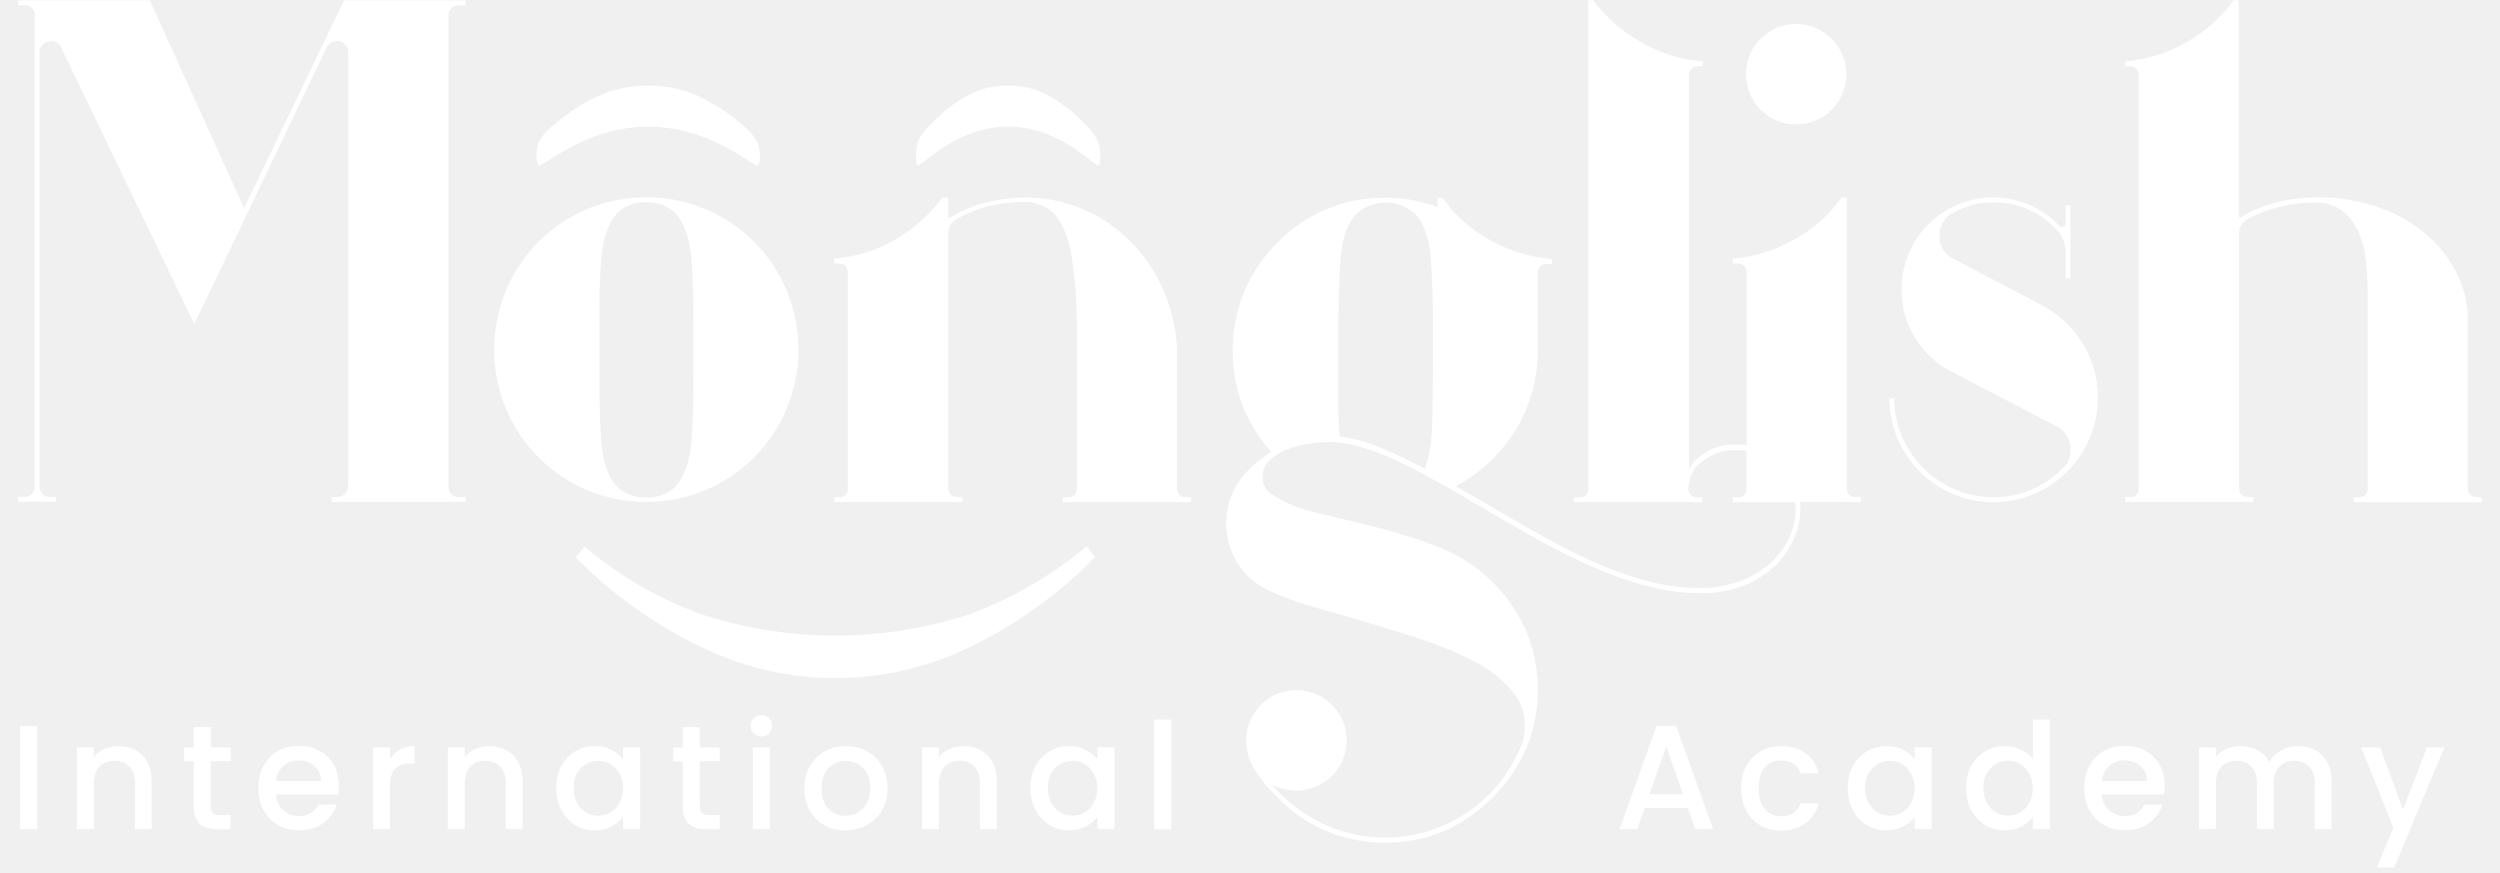
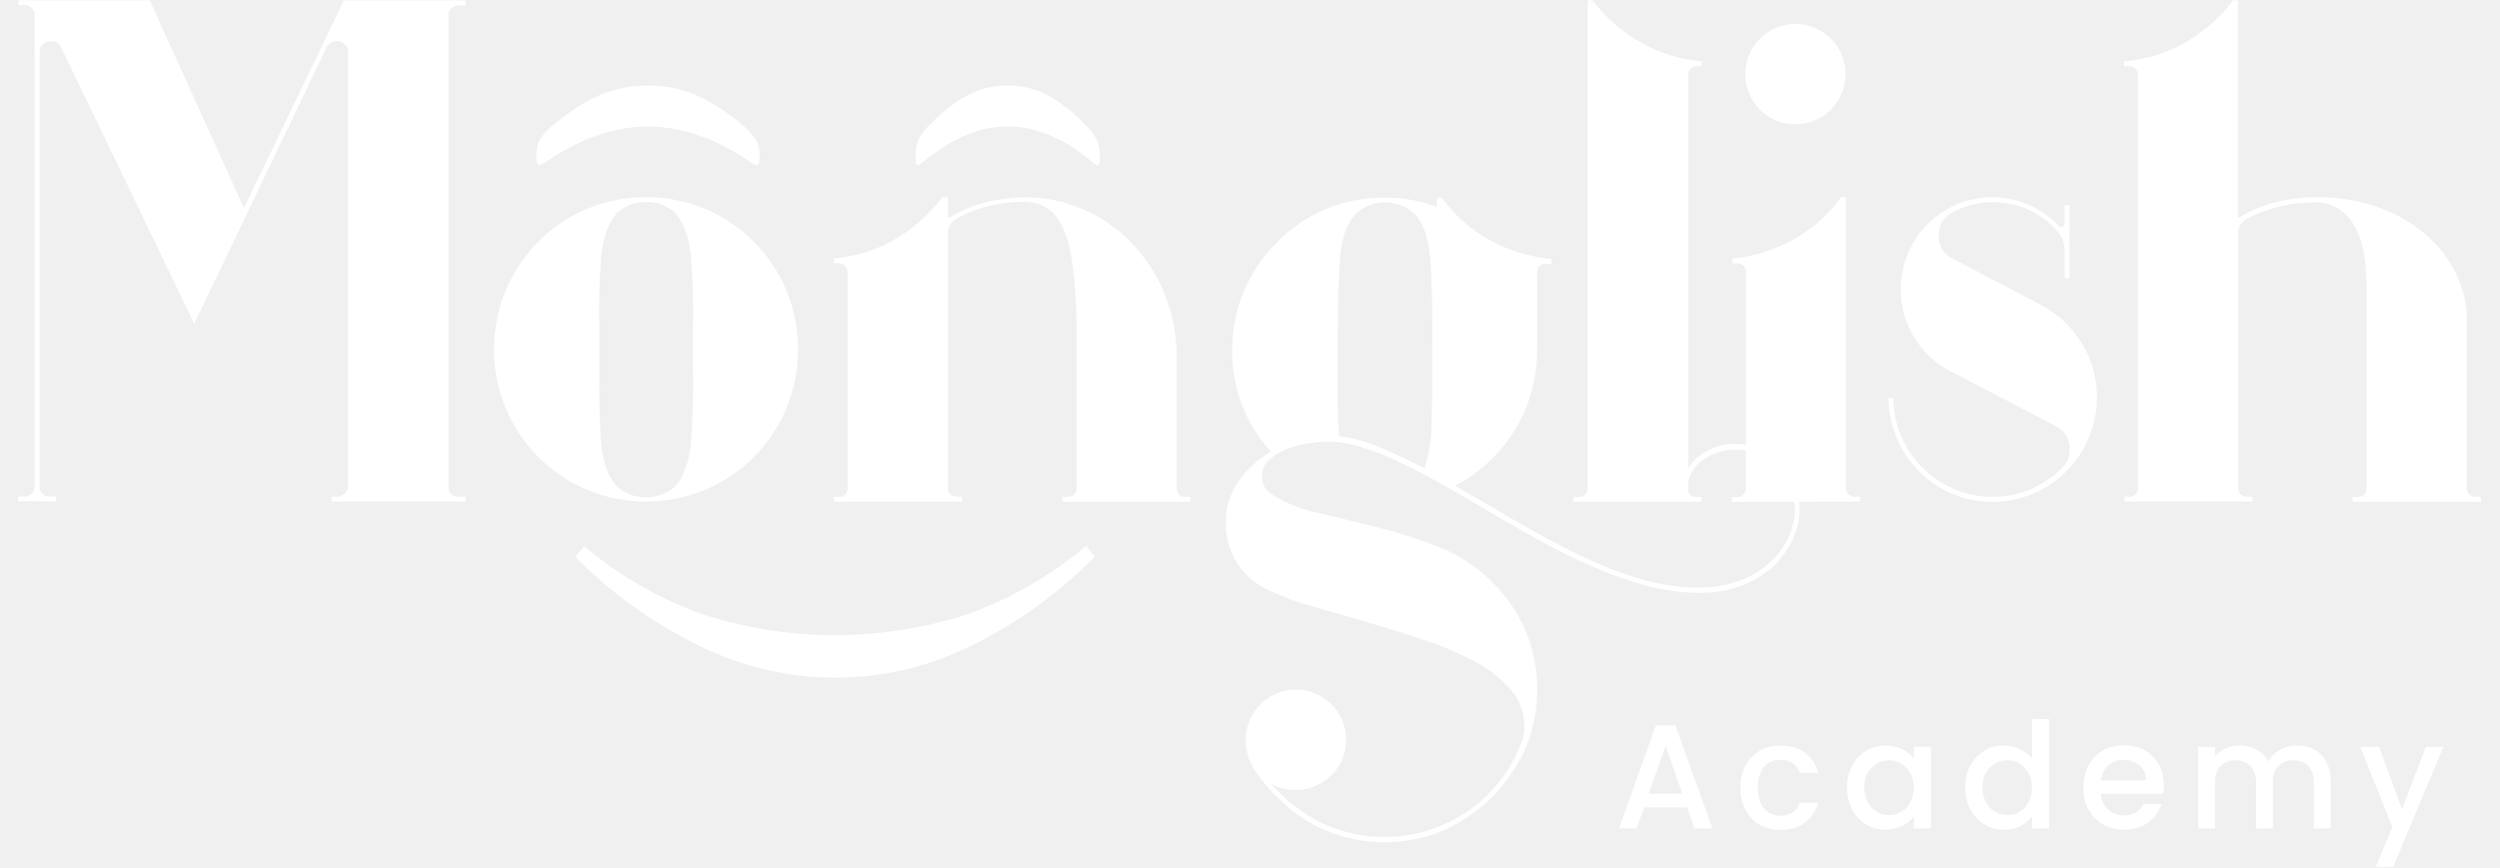
- <svg xmlns="http://www.w3.org/2000/svg" width="275" height="96" viewBox="0 0 275 96" fill="none">
-   <g clip-path="url(#clip0_1563_23015)">
-     <path d="M101.012 18.198C101.373 17.988 101.722 17.743 102.036 17.452C102.747 16.905 103.48 16.393 104.237 15.915C105.18 15.345 106.193 14.879 107.241 14.53C108.417 14.123 109.639 13.925 110.885 13.925C112.119 13.925 113.341 14.123 114.517 14.518C115.565 14.868 116.578 15.333 117.533 15.915C118.29 16.381 119.035 16.893 119.733 17.452C120.048 17.732 120.385 17.988 120.746 18.198C120.944 18.198 121.037 17.906 121.037 17.313C121.061 16.672 120.956 16.044 120.735 15.45C120.362 14.751 119.861 14.111 119.279 13.575C118.092 12.33 116.718 11.27 115.204 10.444C113.865 9.757 112.387 9.396 110.885 9.407C110.116 9.407 109.348 9.5 108.603 9.675C107.881 9.85 107.182 10.117 106.519 10.455C105.82 10.828 105.157 11.258 104.528 11.747C103.806 12.306 103.131 12.912 102.49 13.564C101.908 14.088 101.408 14.705 101.035 15.403C100.826 16.02 100.732 16.661 100.756 17.313C100.732 17.906 100.826 18.198 101.012 18.198Z" fill="#FFFFFF" />
-     <path d="M59.389 18.198C59.82 17.988 60.239 17.743 60.623 17.452C61.38 16.963 62.277 16.451 63.301 15.915C64.466 15.333 65.676 14.868 66.934 14.53C68.354 14.134 69.833 13.925 71.311 13.936C72.79 13.936 74.269 14.134 75.701 14.53C76.958 14.868 78.169 15.333 79.333 15.927C80.253 16.393 81.15 16.905 82.011 17.464C82.395 17.755 82.803 18 83.245 18.209C83.478 18.209 83.583 17.918 83.583 17.324C83.618 16.684 83.49 16.044 83.222 15.461C82.756 14.74 82.162 14.111 81.475 13.587C79.997 12.306 78.344 11.258 76.562 10.455C74.897 9.757 73.104 9.396 71.3 9.419C70.368 9.419 69.449 9.5 68.54 9.687C67.667 9.861 66.817 10.129 66.002 10.467C65.164 10.828 64.361 11.258 63.592 11.759C62.731 12.318 61.904 12.923 61.112 13.587C60.425 14.088 59.82 14.705 59.354 15.427C59.098 16.032 58.982 16.672 59.017 17.336C59.04 17.918 59.168 18.198 59.389 18.198Z" fill="#FFFFFF" />
-     <path d="M71.055 55.209C73.267 55.221 75.456 54.79 77.505 53.952C79.543 53.114 81.382 51.88 82.942 50.32C84.502 48.76 85.725 46.908 86.563 44.883C87.402 42.857 87.821 40.679 87.821 38.491C87.832 36.279 87.402 34.078 86.563 32.029C85.725 29.991 84.491 28.14 82.942 26.592C81.382 25.032 79.543 23.798 77.505 22.959C75.456 22.121 73.267 21.69 71.055 21.702C68.866 21.702 66.701 22.133 64.675 22.959C62.649 23.798 60.798 25.032 59.25 26.592C57.701 28.152 56.467 30.003 55.629 32.029C54.79 34.078 54.36 36.279 54.36 38.491C54.36 40.679 54.79 42.857 55.629 44.883C56.467 46.92 57.701 48.771 59.25 50.32C60.798 51.88 62.649 53.114 64.675 53.952C66.689 54.79 68.866 55.209 71.055 55.209ZM66.13 28.524C66.317 26.184 66.934 24.461 67.982 23.355C68.832 22.61 69.926 22.214 71.055 22.249H71.137C72.266 22.226 73.361 22.61 74.21 23.355C75.258 24.461 75.875 26.184 76.062 28.524C76.248 30.865 76.306 33.508 76.26 36.453V40.481C76.318 43.427 76.248 46.082 76.062 48.445C75.875 50.809 75.258 52.532 74.21 53.626C73.361 54.36 72.266 54.755 71.137 54.732H71.055C69.926 54.767 68.832 54.371 67.982 53.626C66.91 52.578 66.293 50.867 66.13 48.503C65.967 46.14 65.909 43.474 65.956 40.517V36.488C65.886 33.542 65.944 30.9 66.13 28.559V28.524Z" fill="#FFFFFF" />
-     <path d="M129.478 53.649V38.514C129.397 36.244 128.884 34.008 127.988 31.936C127.126 29.957 125.916 28.152 124.402 26.615C122.9 25.09 121.13 23.867 119.163 23.029C117.137 22.156 114.948 21.714 112.736 21.725C111.316 21.737 109.895 21.912 108.521 22.261C107.148 22.598 105.832 23.134 104.621 23.867C104.411 24.03 104.307 24.007 104.307 23.798V21.725H103.678C102.293 23.576 100.558 25.137 98.555 26.301C96.495 27.523 94.178 28.257 91.779 28.443V28.979H92.245C92.92 28.979 93.269 29.34 93.269 30.085V53.661C93.293 53.801 93.281 53.941 93.234 54.08C93.188 54.208 93.118 54.336 93.013 54.429C92.909 54.534 92.792 54.604 92.664 54.651C92.536 54.697 92.385 54.709 92.245 54.686H91.779V55.221H105.878V54.686H105.413C104.679 54.686 104.307 54.348 104.307 53.661V25.66C104.307 25.346 104.388 25.02 104.551 24.752C104.714 24.473 104.947 24.252 105.226 24.1C106.379 23.437 107.625 22.948 108.917 22.645C110.163 22.366 111.432 22.214 112.701 22.214C113.865 22.203 114.983 22.622 115.856 23.402C116.904 24.508 117.603 26.231 117.94 28.571C118.313 31.191 118.487 33.845 118.476 36.5V53.673C118.476 54.36 118.103 54.697 117.37 54.697H116.904V55.233H131.003V54.697H130.538C130.398 54.721 130.247 54.709 130.119 54.662C129.979 54.616 129.862 54.546 129.758 54.441C129.653 54.336 129.583 54.22 129.536 54.08C129.49 53.941 129.467 53.801 129.478 53.649Z" fill="#FFFFFF" />
-     <path d="M106.67 67.551C97.065 70.706 86.703 70.706 77.098 67.551C72.417 65.851 68.086 63.336 64.279 60.123L63.325 61.322C67.353 65.385 72.045 68.738 77.203 71.207C81.778 73.43 86.808 74.595 91.907 74.595C96.995 74.595 102.025 73.442 106.612 71.207C111.77 68.727 116.45 65.374 120.455 61.287L119.524 60.088C115.705 63.313 111.351 65.828 106.67 67.551Z" fill="#FFFFFF" />
-     <path d="M26.848 22.901L16.474 0.035H2.014V0.57H2.55C2.724 0.547 2.899 0.559 3.062 0.617C3.225 0.675 3.376 0.768 3.504 0.885C3.633 1.013 3.726 1.164 3.772 1.327C3.83 1.49 3.842 1.677 3.807 1.84V53.405C3.83 53.58 3.819 53.754 3.761 53.917C3.702 54.08 3.609 54.232 3.493 54.348C3.365 54.464 3.213 54.558 3.05 54.616C2.887 54.674 2.713 54.686 2.538 54.651H2.003V55.186H6.171V54.651H5.635C5.46 54.686 5.286 54.674 5.123 54.616C4.96 54.569 4.797 54.476 4.68 54.348C4.552 54.232 4.459 54.08 4.401 53.906C4.343 53.743 4.331 53.568 4.354 53.393V5.705C4.354 5.554 4.389 5.402 4.447 5.251C4.506 5.111 4.599 4.983 4.715 4.878C4.832 4.762 4.971 4.669 5.134 4.61C5.286 4.552 5.46 4.517 5.623 4.529C5.833 4.506 6.031 4.552 6.217 4.645C6.403 4.739 6.543 4.89 6.648 5.065L21.376 35.638L36.011 5.065C36.116 4.913 36.255 4.785 36.407 4.692C36.57 4.599 36.744 4.541 36.931 4.517C37.117 4.494 37.303 4.517 37.478 4.576C37.652 4.634 37.815 4.739 37.944 4.867C38.06 4.971 38.141 5.099 38.211 5.239C38.281 5.379 38.304 5.53 38.304 5.693V53.405C38.304 53.568 38.281 53.743 38.223 53.894C38.165 54.045 38.072 54.197 37.955 54.313C37.85 54.429 37.722 54.511 37.571 54.581C37.431 54.639 37.28 54.674 37.117 54.674H36.5V55.21H51.228V54.674H50.599C50.424 54.697 50.25 54.686 50.087 54.627C49.924 54.569 49.772 54.476 49.656 54.36C49.54 54.232 49.446 54.092 49.388 53.929C49.33 53.766 49.318 53.591 49.342 53.417V1.851C49.318 1.677 49.33 1.502 49.388 1.339C49.446 1.176 49.54 1.025 49.656 0.908C49.784 0.78 49.924 0.699 50.087 0.64C50.25 0.582 50.424 0.57 50.599 0.594H51.228V0.047H37.839L26.848 22.901Z" fill="#FFFFFF" />
-     <path d="M204.713 55.209V54.674H204.236C203.502 54.674 203.13 54.336 203.13 53.649V21.714H202.594C201.232 23.611 199.462 25.183 197.437 26.324C195.341 27.512 193.024 28.233 190.626 28.466V29.002H191.103C191.243 28.979 191.382 28.99 191.522 29.037C191.662 29.083 191.778 29.153 191.871 29.258C191.976 29.363 192.046 29.479 192.093 29.619C192.139 29.759 192.151 29.898 192.127 30.038V48.969C191.767 48.911 191.394 48.888 191.021 48.888C189.508 48.829 188.018 49.342 186.853 50.308C186.434 50.669 186.073 51.1 185.782 51.577V8.394C185.782 7.661 186.12 7.288 186.807 7.288H187.284V6.753C184.886 6.566 182.557 5.833 180.473 4.61C178.424 3.458 176.654 1.898 175.246 0.035H174.71V53.673C174.733 53.812 174.722 53.952 174.675 54.092C174.628 54.22 174.559 54.348 174.454 54.441C174.349 54.546 174.233 54.616 174.105 54.662C173.965 54.709 173.825 54.721 173.685 54.697H173.15V55.233H187.238V54.697H186.76C186.62 54.721 186.481 54.709 186.341 54.662C186.213 54.616 186.085 54.546 185.992 54.441C185.887 54.336 185.817 54.22 185.771 54.092C185.724 53.964 185.712 53.812 185.736 53.673V53.603C185.759 53.044 185.899 52.508 186.155 52.008C186.411 51.519 186.783 51.088 187.226 50.762C188.309 49.924 189.636 49.481 190.998 49.505C191.371 49.505 191.732 49.54 192.104 49.586V53.684C192.127 53.824 192.116 53.964 192.069 54.103C192.023 54.232 191.953 54.36 191.848 54.453C191.743 54.546 191.627 54.627 191.499 54.674C191.359 54.721 191.219 54.732 191.08 54.709H190.602V55.245H197.471C197.506 55.501 197.53 55.768 197.53 56.036C197.506 57.014 197.308 57.969 196.936 58.877C196.493 59.925 195.841 60.868 195.038 61.66C194.083 62.591 192.966 63.313 191.732 63.802C190.148 64.419 188.46 64.722 186.772 64.675C184.804 64.663 182.848 64.384 180.95 63.848C178.901 63.278 176.91 62.556 174.978 61.66C172.975 60.74 170.996 59.727 169.028 58.621C167.061 57.515 165.163 56.409 163.323 55.303C162.741 54.988 162.194 54.674 161.67 54.36C161.146 54.045 160.599 53.754 160.098 53.486C161.635 52.683 163.044 51.647 164.267 50.413C165.827 48.864 167.061 47.013 167.899 44.976C168.737 42.926 169.168 40.726 169.156 38.502V30.085C169.133 29.945 169.145 29.805 169.191 29.666C169.238 29.526 169.308 29.409 169.413 29.305C169.506 29.2 169.634 29.13 169.762 29.083C169.89 29.037 170.041 29.025 170.181 29.049H170.717V28.513C168.295 28.292 165.943 27.558 163.824 26.371C161.787 25.23 160.029 23.658 158.666 21.76H158.131V22.785C156.291 22.086 154.347 21.737 152.379 21.76C150.167 21.725 147.967 22.156 145.918 23.006C143.869 23.856 142.017 25.125 140.481 26.72C138.92 28.268 137.686 30.108 136.848 32.145C136.01 34.171 135.591 36.348 135.602 38.549C135.544 42.682 137.069 46.675 139.863 49.714C139.328 50.029 138.816 50.389 138.327 50.785C137.744 51.274 137.197 51.81 136.72 52.392C136.173 53.056 135.742 53.801 135.428 54.593C135.067 55.489 134.88 56.455 134.892 57.433C134.857 59.005 135.276 60.542 136.08 61.892C136.918 63.22 138.117 64.279 139.537 64.931C141.074 65.665 142.669 66.258 144.311 66.713C146.22 67.271 148.211 67.842 150.295 68.447C152.379 69.053 154.452 69.693 156.512 70.38C158.457 71.009 160.331 71.8 162.148 72.743C163.684 73.523 165.058 74.583 166.211 75.864C166.991 76.737 167.503 77.808 167.678 78.961C167.852 80.113 167.689 81.301 167.189 82.36C166.327 84.363 165.082 86.167 163.51 87.669C161.938 89.171 160.087 90.335 158.049 91.104C156.012 91.872 153.846 92.222 151.681 92.129C149.515 92.035 147.385 91.5 145.417 90.568C143.321 89.544 141.459 88.112 139.933 86.33C140.772 86.749 141.68 86.959 142.611 86.959C143.706 86.959 144.765 86.633 145.673 86.028C146.581 85.422 147.291 84.561 147.711 83.548C148.13 82.535 148.235 81.429 148.025 80.358C147.815 79.287 147.291 78.297 146.511 77.529C145.743 76.76 144.753 76.225 143.682 76.015C142.611 75.805 141.505 75.91 140.492 76.329C139.479 76.749 138.618 77.459 138.012 78.367C137.407 79.275 137.081 80.346 137.081 81.441C137.081 82.698 137.465 83.92 138.187 84.945C138.874 85.958 139.666 86.901 140.55 87.739C142.076 89.334 143.915 90.592 145.941 91.442C150.062 93.13 154.673 93.13 158.794 91.442C162.858 89.637 166.106 86.389 167.899 82.325C169.587 78.204 169.587 73.582 167.899 69.448C166.071 65.281 162.695 61.986 158.492 60.263C156.256 59.378 153.963 58.644 151.634 58.062C149.329 57.48 147.117 56.944 145.021 56.455C143.24 56.083 141.54 55.396 139.992 54.441C139.631 54.243 139.34 53.941 139.142 53.58C138.944 53.219 138.862 52.811 138.885 52.392C138.885 52.043 138.955 51.682 139.107 51.367C139.258 51.053 139.479 50.762 139.747 50.541C140.352 50.029 141.051 49.621 141.796 49.365C142.576 49.074 143.38 48.876 144.195 48.771C144.835 48.678 145.475 48.631 146.127 48.62C147.385 48.631 148.63 48.829 149.83 49.214C151.238 49.644 152.601 50.18 153.928 50.82C155.36 51.507 156.827 52.276 158.34 53.114C159.854 53.952 161.402 54.849 162.986 55.792C164.93 56.944 166.886 58.074 168.854 59.18C170.821 60.286 172.801 61.287 174.803 62.172C179.367 64.221 183.36 65.246 186.772 65.246C188.635 65.315 190.486 64.978 192.209 64.256C193.362 63.732 194.433 63.033 195.364 62.16C196.179 61.299 196.843 60.321 197.332 59.238C197.797 58.225 198.042 57.131 198.042 56.025C198.042 55.757 198.03 55.501 197.995 55.233L204.713 55.209ZM157.619 40.54C157.619 42.752 157.595 44.813 157.537 46.734C157.525 48.375 157.258 50.005 156.745 51.565C155.057 50.669 153.416 49.901 151.82 49.237C150.4 48.631 148.91 48.212 147.373 48.014C147.257 46.85 147.21 45.674 147.21 44.51V36.546C147.21 33.542 147.291 30.876 147.454 28.548C147.617 26.208 148.223 24.52 149.271 23.46C150.144 22.692 151.262 22.272 152.426 22.272C153.59 22.272 154.708 22.692 155.581 23.46C156.629 24.508 157.223 26.208 157.397 28.548C157.56 30.888 157.642 33.554 157.63 36.546L157.619 40.54Z" fill="#FFFFFF" />
-     <path d="M197.6 13.68C198.321 13.68 199.043 13.54 199.707 13.261C200.37 12.982 200.988 12.574 201.488 12.062C202 11.55 202.408 10.944 202.676 10.269C202.955 9.605 203.095 8.883 203.095 8.162C203.095 7.253 202.874 6.357 202.443 5.565C202.012 4.762 201.395 4.087 200.638 3.574C199.881 3.074 199.02 2.759 198.112 2.666C197.204 2.573 196.296 2.713 195.457 3.062C194.619 3.411 193.886 3.959 193.303 4.657C192.733 5.356 192.337 6.194 192.162 7.079C191.988 7.964 192.034 8.883 192.29 9.757C192.558 10.63 193.024 11.41 193.664 12.062C194.177 12.586 194.782 12.993 195.457 13.273C196.156 13.552 196.866 13.692 197.6 13.68Z" fill="#FFFFFF" />
-     <path d="M230.758 43.788C230.781 41.623 230.187 39.504 229.023 37.676C227.929 35.918 226.369 34.486 224.529 33.531L216.263 29.2L214.924 28.49C214.435 28.28 214.027 27.919 213.748 27.477C213.468 27.023 213.329 26.499 213.352 25.975C213.317 25.428 213.457 24.892 213.736 24.426C214.016 23.961 214.435 23.588 214.924 23.367C216.251 22.633 217.741 22.249 219.255 22.261C220.629 22.238 222.003 22.529 223.248 23.099C224.506 23.67 225.612 24.52 226.497 25.567C226.986 26.173 227.23 26.941 227.207 27.71V30.62H227.742V22.575H227.207V24.485C227.207 24.799 227.079 24.962 226.811 24.962C226.753 24.962 226.695 24.939 226.636 24.915C226.578 24.892 226.532 24.846 226.497 24.811C225.588 23.856 224.494 23.087 223.283 22.564C222.037 22.016 220.687 21.725 219.325 21.714C217.963 21.702 216.612 21.97 215.355 22.494C213.515 23.274 211.943 24.578 210.837 26.243C209.743 27.919 209.161 29.875 209.172 31.878C209.161 33.671 209.638 35.429 210.546 36.977C211.431 38.491 212.688 39.76 214.214 40.645L226.182 46.873C226.683 47.095 227.09 47.467 227.37 47.933C227.649 48.399 227.789 48.934 227.754 49.481C227.777 49.866 227.707 50.25 227.556 50.611C227.405 50.972 227.172 51.286 226.881 51.531C225.903 52.52 224.739 53.312 223.458 53.859C222.131 54.418 220.687 54.709 219.243 54.686C217.776 54.697 216.333 54.406 214.994 53.812C212.409 52.706 210.36 50.646 209.242 48.061C208.66 46.722 208.357 45.267 208.369 43.8H207.833C207.822 45.337 208.136 46.85 208.742 48.259C209.906 50.995 212.071 53.172 214.807 54.336C216.216 54.942 217.73 55.245 219.255 55.245C220.792 55.245 222.317 54.942 223.737 54.336C226.485 53.184 228.674 51.007 229.826 48.259C230.455 46.827 230.758 45.325 230.758 43.788Z" fill="#FFFFFF" />
-     <path d="M272.497 54.674C272.357 54.697 272.217 54.686 272.078 54.639C271.95 54.593 271.822 54.523 271.717 54.418C271.612 54.313 271.542 54.197 271.496 54.069C271.449 53.941 271.437 53.789 271.461 53.649V35.044C271.437 33.438 271.076 31.843 270.389 30.387C269.644 28.757 268.573 27.302 267.234 26.091C265.709 24.717 263.939 23.646 262.018 22.936C259.678 22.075 257.187 21.667 254.695 21.714C253.275 21.725 251.866 21.9 250.48 22.249C249.107 22.587 247.791 23.122 246.58 23.856C246.371 23.961 246.266 23.914 246.266 23.704V0.035H245.73C244.345 1.898 242.587 3.458 240.573 4.61C238.489 5.833 236.16 6.566 233.762 6.753V7.288H234.239C234.914 7.288 235.264 7.661 235.264 8.394V53.649C235.287 53.789 235.275 53.929 235.229 54.069C235.182 54.197 235.112 54.325 235.007 54.418C234.914 54.523 234.786 54.593 234.658 54.639C234.53 54.686 234.39 54.697 234.251 54.674H233.773V55.21H247.873V54.674H247.395C246.662 54.674 246.301 54.336 246.301 53.649V25.66C246.289 25.346 246.371 25.032 246.534 24.752C246.697 24.473 246.929 24.252 247.209 24.1C249.526 22.89 252.099 22.272 254.707 22.284C255.766 22.238 256.814 22.564 257.664 23.192C258.432 23.809 259.038 24.613 259.434 25.521C259.876 26.557 260.156 27.663 260.26 28.792C260.388 30.038 260.458 31.296 260.447 32.553V53.684C260.447 54.371 260.086 54.709 259.376 54.709H258.898V55.245H272.997V54.709L272.497 54.674Z" fill="#FFFFFF" />
-     <path d="M4.075 79.869V91.197H2.212V79.869H4.075ZM13.005 82.069C13.715 82.069 14.344 82.221 14.891 82.512C15.461 82.803 15.892 83.245 16.207 83.816C16.521 84.386 16.684 85.085 16.684 85.9V91.197H14.844V86.179C14.844 85.376 14.646 84.759 14.239 84.34C13.832 83.909 13.284 83.688 12.597 83.688C11.899 83.688 11.352 83.909 10.932 84.34C10.525 84.759 10.327 85.376 10.327 86.179V91.197H8.464V82.221H10.327V83.245C10.63 82.873 11.014 82.593 11.48 82.383C11.969 82.174 12.469 82.069 13.005 82.069ZM23.181 83.734V88.717C23.181 89.055 23.262 89.299 23.413 89.451C23.576 89.59 23.844 89.66 24.228 89.66H25.369V91.209H23.902C23.064 91.209 22.424 91.011 21.981 90.627C21.539 90.231 21.318 89.602 21.318 88.717V83.746H20.258V82.232H21.318V79.985H23.192V82.221H25.381V83.734H23.181ZM37.268 86.482C37.268 86.819 37.245 87.122 37.198 87.39H30.341C30.399 88.112 30.667 88.682 31.144 89.113C31.622 89.544 32.204 89.765 32.902 89.765C33.904 89.765 34.614 89.346 35.021 88.508H37.024C36.756 89.334 36.255 90.01 35.545 90.545C34.835 91.069 33.962 91.325 32.902 91.325C32.041 91.325 31.272 91.139 30.585 90.755C29.91 90.359 29.375 89.823 28.99 89.125C28.606 88.414 28.42 87.6 28.42 86.68C28.42 85.76 28.606 84.945 28.979 84.246C29.363 83.536 29.887 83.001 30.562 82.616C31.249 82.232 32.029 82.046 32.914 82.046C33.764 82.046 34.52 82.232 35.184 82.605C35.848 82.977 36.36 83.501 36.733 84.165C37.082 84.852 37.268 85.62 37.268 86.482ZM35.324 85.9C35.312 85.213 35.068 84.665 34.59 84.258C34.113 83.85 33.519 83.641 32.809 83.641C32.169 83.641 31.622 83.85 31.167 84.258C30.713 84.665 30.434 85.213 30.352 85.9H35.324ZM42.915 83.525C43.183 83.07 43.544 82.71 43.986 82.465C44.44 82.209 44.976 82.069 45.604 82.069V83.99H45.127C44.394 83.99 43.846 84.177 43.462 84.549C43.09 84.922 42.903 85.562 42.903 86.47V91.197H41.04V82.221H42.903L42.915 83.525ZM53.801 82.069C54.511 82.069 55.14 82.221 55.687 82.512C56.257 82.803 56.688 83.245 57.002 83.816C57.317 84.386 57.48 85.085 57.48 85.9V91.197H55.64V86.179C55.64 85.376 55.442 84.759 55.035 84.34C54.627 83.909 54.08 83.688 53.393 83.688C52.695 83.688 52.148 83.909 51.728 84.34C51.321 84.759 51.123 85.376 51.123 86.179V91.197H49.26V82.221H51.123V83.245C51.426 82.873 51.81 82.593 52.276 82.383C52.753 82.174 53.265 82.069 53.801 82.069ZM61.182 86.668C61.182 85.772 61.368 84.968 61.741 84.27C62.125 83.571 62.638 83.035 63.278 82.651C63.93 82.255 64.652 82.069 65.432 82.069C66.142 82.069 66.748 82.209 67.271 82.488C67.807 82.756 68.226 83.105 68.54 83.513V82.209H70.415V91.197H68.54V89.858C68.226 90.277 67.795 90.638 67.248 90.918C66.701 91.197 66.084 91.337 65.385 91.337C64.617 91.337 63.907 91.139 63.266 90.755C62.626 90.347 62.114 89.8 61.73 89.09C61.368 88.379 61.182 87.564 61.182 86.668ZM68.54 86.715C68.54 86.098 68.412 85.562 68.145 85.096C67.9 84.642 67.562 84.293 67.155 84.048C66.748 83.804 66.293 83.688 65.816 83.688C65.339 83.688 64.896 83.804 64.477 84.048C64.07 84.281 63.732 84.619 63.464 85.073C63.22 85.515 63.092 86.051 63.092 86.668C63.092 87.285 63.22 87.832 63.464 88.298C63.72 88.764 64.058 89.125 64.477 89.369C64.896 89.614 65.35 89.73 65.816 89.73C66.293 89.73 66.736 89.614 67.155 89.369C67.562 89.125 67.9 88.787 68.145 88.321C68.401 87.856 68.54 87.32 68.54 86.715ZM76.981 83.734V88.717C76.981 89.055 77.063 89.299 77.214 89.451C77.377 89.59 77.645 89.66 78.029 89.66H79.17V91.209H77.703C76.865 91.209 76.225 91.011 75.782 90.627C75.34 90.231 75.118 89.602 75.118 88.717V83.746H74.059V82.232H75.118V79.985H76.981V82.221H79.17V83.734H76.981ZM83.769 81.021C83.431 81.021 83.152 80.905 82.919 80.684C82.686 80.451 82.582 80.171 82.582 79.834C82.582 79.496 82.698 79.217 82.919 78.984C83.152 78.751 83.431 78.646 83.769 78.646C84.095 78.646 84.374 78.763 84.596 78.984C84.829 79.217 84.933 79.496 84.933 79.834C84.933 80.171 84.817 80.451 84.596 80.684C84.374 80.917 84.095 81.021 83.769 81.021ZM84.689 82.221V91.197H82.826V82.221H84.689ZM92.978 91.348C92.129 91.348 91.36 91.162 90.685 90.778C89.998 90.382 89.462 89.847 89.067 89.148C88.671 88.438 88.484 87.623 88.484 86.703C88.484 85.795 88.682 84.98 89.09 84.27C89.497 83.559 90.044 83.024 90.731 82.64C91.43 82.255 92.198 82.069 93.06 82.069C93.921 82.069 94.69 82.255 95.388 82.64C96.087 83.024 96.634 83.559 97.03 84.27C97.438 84.98 97.635 85.783 97.635 86.703C97.635 87.611 97.426 88.426 97.018 89.136C96.611 89.847 96.04 90.394 95.319 90.778C94.62 91.15 93.84 91.348 92.978 91.348ZM92.978 89.742C93.456 89.742 93.898 89.625 94.317 89.404C94.736 89.171 95.086 88.834 95.342 88.379C95.598 87.925 95.738 87.367 95.738 86.715C95.738 86.063 95.61 85.515 95.365 85.073C95.121 84.619 94.783 84.27 94.376 84.048C93.968 83.816 93.514 83.711 93.037 83.711C92.559 83.711 92.117 83.827 91.698 84.048C91.29 84.281 90.976 84.619 90.731 85.073C90.487 85.515 90.37 86.063 90.37 86.715C90.37 87.681 90.615 88.426 91.104 88.962C91.605 89.474 92.233 89.742 92.978 89.742ZM105.96 82.069C106.67 82.069 107.299 82.221 107.846 82.512C108.417 82.803 108.847 83.245 109.162 83.816C109.476 84.386 109.639 85.085 109.639 85.9V91.197H107.8V86.179C107.8 85.376 107.602 84.759 107.194 84.34C106.787 83.909 106.239 83.688 105.552 83.688C104.854 83.688 104.307 83.909 103.888 84.34C103.48 84.759 103.282 85.376 103.282 86.179V91.197H101.419V82.221H103.282V83.245C103.585 82.873 103.969 82.593 104.435 82.383C104.924 82.174 105.436 82.069 105.96 82.069ZM113.353 86.668C113.353 85.772 113.539 84.968 113.912 84.27C114.296 83.571 114.797 83.035 115.449 82.651C116.101 82.255 116.823 82.069 117.603 82.069C118.313 82.069 118.918 82.209 119.442 82.488C119.978 82.756 120.397 83.105 120.711 83.513V82.209H122.586V91.197H120.711V89.858C120.397 90.277 119.966 90.638 119.419 90.918C118.872 91.197 118.255 91.337 117.556 91.337C116.788 91.337 116.077 91.139 115.437 90.755C114.797 90.347 114.284 89.8 113.9 89.09C113.539 88.379 113.353 87.564 113.353 86.668ZM120.711 86.715C120.711 86.098 120.583 85.562 120.315 85.096C120.071 84.642 119.733 84.293 119.326 84.048C118.907 83.804 118.464 83.688 117.987 83.688C117.51 83.688 117.067 83.804 116.648 84.048C116.24 84.281 115.903 84.619 115.635 85.073C115.379 85.515 115.262 86.051 115.262 86.668C115.262 87.285 115.391 87.832 115.635 88.298C115.891 88.764 116.229 89.125 116.648 89.369C117.067 89.614 117.521 89.73 117.987 89.73C118.464 89.73 118.907 89.614 119.326 89.369C119.733 89.125 120.071 88.787 120.315 88.321C120.572 87.856 120.711 87.32 120.711 86.715ZM128.838 79.147V91.209H126.975V79.147H128.838Z" fill="#FFFFFF" />
-     <path d="M185.654 88.88H180.916L180.101 91.197H178.156L182.22 79.857H184.373L188.437 91.197H186.481L185.654 88.88ZM185.13 87.367L183.291 82.104L181.428 87.367H185.13ZM191.522 86.715C191.522 85.795 191.708 84.98 192.081 84.281C192.465 83.571 192.989 83.035 193.641 82.651C194.305 82.267 195.061 82.081 195.923 82.081C197.006 82.081 197.902 82.337 198.612 82.861C199.334 83.373 199.812 84.107 200.068 85.061H198.065C197.902 84.619 197.646 84.27 197.285 84.013C196.924 83.769 196.47 83.641 195.935 83.641C195.178 83.641 194.561 83.909 194.107 84.456C193.664 84.992 193.443 85.737 193.443 86.703C193.443 87.669 193.664 88.426 194.107 88.973C194.561 89.52 195.178 89.788 195.935 89.788C197.006 89.788 197.728 89.311 198.065 88.368H200.068C199.812 89.276 199.323 90.01 198.601 90.557C197.879 91.092 196.994 91.36 195.923 91.36C195.061 91.36 194.305 91.174 193.641 90.79C192.977 90.394 192.453 89.858 192.081 89.16C191.708 88.438 191.522 87.623 191.522 86.715ZM203.258 86.668C203.258 85.772 203.444 84.968 203.817 84.27C204.201 83.571 204.713 83.035 205.354 82.651C206.006 82.255 206.727 82.069 207.507 82.069C208.218 82.069 208.823 82.209 209.347 82.488C209.883 82.756 210.302 83.105 210.616 83.513V82.209H212.49V91.197H210.616V89.858C210.302 90.277 209.871 90.638 209.324 90.918C208.776 91.197 208.159 91.337 207.461 91.337C206.692 91.337 205.982 91.139 205.342 90.755C204.702 90.347 204.189 89.8 203.805 89.09C203.444 88.379 203.258 87.564 203.258 86.668ZM210.604 86.715C210.604 86.097 210.476 85.562 210.209 85.096C209.952 84.642 209.626 84.293 209.219 84.048C208.811 83.804 208.357 83.688 207.88 83.688C207.403 83.688 206.96 83.804 206.541 84.048C206.122 84.281 205.796 84.619 205.528 85.073C205.284 85.515 205.156 86.051 205.156 86.668C205.156 87.285 205.284 87.832 205.528 88.298C205.784 88.764 206.122 89.125 206.541 89.369C206.96 89.614 207.414 89.73 207.88 89.73C208.357 89.73 208.8 89.614 209.219 89.369C209.638 89.125 209.964 88.787 210.209 88.321C210.476 87.856 210.604 87.32 210.604 86.715ZM216.263 86.668C216.263 85.772 216.449 84.968 216.822 84.27C217.206 83.571 217.706 83.035 218.358 82.651C219.01 82.255 219.732 82.069 220.524 82.069C221.106 82.069 221.688 82.197 222.247 82.465C222.818 82.71 223.283 83.047 223.621 83.478V79.147H225.495V91.197H223.621V89.847C223.318 90.277 222.899 90.638 222.352 90.918C221.816 91.197 221.211 91.337 220.512 91.337C219.732 91.337 219.01 91.139 218.358 90.755C217.718 90.347 217.206 89.8 216.822 89.09C216.449 88.379 216.263 87.564 216.263 86.668ZM223.609 86.715C223.609 86.097 223.481 85.562 223.213 85.096C222.957 84.642 222.631 84.293 222.224 84.048C221.805 83.804 221.362 83.688 220.885 83.688C220.407 83.688 219.965 83.804 219.546 84.048C219.127 84.281 218.801 84.619 218.533 85.073C218.277 85.515 218.16 86.051 218.16 86.668C218.16 87.285 218.289 87.832 218.533 88.298C218.789 88.764 219.127 89.125 219.546 89.369C219.965 89.614 220.419 89.73 220.885 89.73C221.362 89.73 221.805 89.614 222.224 89.369C222.631 89.125 222.969 88.787 223.213 88.321C223.481 87.856 223.609 87.32 223.609 86.715ZM238.116 86.482C238.116 86.819 238.093 87.122 238.046 87.39H231.189C231.247 88.112 231.515 88.682 231.992 89.113C232.469 89.544 233.063 89.765 233.75 89.765C234.751 89.765 235.461 89.346 235.869 88.508H237.872C237.604 89.334 237.103 90.01 236.393 90.545C235.683 91.069 234.809 91.325 233.75 91.325C232.888 91.325 232.12 91.139 231.433 90.755C230.758 90.359 230.222 89.823 229.838 89.125C229.454 88.414 229.268 87.599 229.268 86.68C229.268 85.76 229.454 84.945 229.826 84.246C230.211 83.536 230.735 83.001 231.41 82.616C232.097 82.232 232.877 82.046 233.762 82.046C234.612 82.046 235.368 82.232 236.032 82.605C236.696 82.977 237.208 83.501 237.58 84.165C237.93 84.852 238.116 85.62 238.116 86.482ZM236.172 85.9C236.16 85.213 235.916 84.665 235.438 84.258C234.961 83.85 234.367 83.641 233.657 83.641C233.017 83.641 232.469 83.85 232.015 84.258C231.561 84.665 231.293 85.213 231.2 85.9H236.172ZM252.774 82.069C253.484 82.069 254.113 82.221 254.66 82.512C255.219 82.803 255.662 83.245 255.976 83.816C256.302 84.386 256.465 85.085 256.465 85.9V91.197H254.625V86.179C254.625 85.376 254.427 84.759 254.02 84.34C253.624 83.909 253.065 83.688 252.378 83.688C251.691 83.688 251.132 83.909 250.713 84.34C250.318 84.759 250.108 85.376 250.108 86.179V91.197H248.268V86.179C248.268 85.376 248.07 84.759 247.663 84.34C247.267 83.909 246.708 83.688 246.021 83.688C245.334 83.688 244.776 83.909 244.356 84.34C243.961 84.759 243.751 85.376 243.751 86.179V91.197H241.888V82.221H243.751V83.245C244.054 82.873 244.438 82.593 244.904 82.383C245.369 82.174 245.87 82.069 246.406 82.069C247.127 82.069 247.768 82.221 248.327 82.523C248.885 82.826 249.328 83.268 249.631 83.839C249.898 83.292 250.329 82.861 250.9 82.546C251.493 82.232 252.111 82.069 252.774 82.069ZM268.876 82.221L263.369 95.423H261.448L263.276 91.057L259.736 82.221H261.809L264.335 89.066L266.955 82.221H268.876Z" fill="#FFFFFF" />
+ <svg xmlns="http://www.w3.org/2000/svg" width="559" height="194" viewBox="0 0 559 194" fill="none">
+   <mask id="mask0_526_167" style="mask-type:luminance" maskUnits="userSpaceOnUse" x="0" y="0" width="559" height="194">
+     <path d="M559 0H0V193.923H559V0Z" fill="white" />
+   </mask>
+   <g mask="url(#mask0_526_167)">
+     <path d="M205.33 36.964C206.064 36.538 206.773 36.041 207.412 35.45C208.857 34.339 210.347 33.298 211.886 32.328C213.803 31.169 215.862 30.224 217.992 29.514C220.382 28.686 222.866 28.284 225.399 28.284C227.908 28.284 230.392 28.686 232.782 29.491C234.912 30.2 236.972 31.146 238.913 32.328C240.452 33.274 241.966 34.315 243.385 35.45C244.025 36.018 244.71 36.538 245.444 36.964C245.846 36.964 246.035 36.372 246.035 35.166C246.084 33.866 245.871 32.589 245.422 31.382C244.663 29.963 243.645 28.663 242.462 27.575C240.049 25.044 237.256 22.892 234.179 21.213C231.457 19.818 228.452 19.085 225.399 19.108C223.836 19.108 222.275 19.298 220.761 19.652C219.293 20.007 217.872 20.551 216.524 21.237C215.103 21.994 213.756 22.869 212.477 23.862C211.01 24.997 209.637 26.227 208.334 27.551C207.151 28.615 206.135 29.869 205.377 31.288C204.952 32.541 204.761 33.842 204.81 35.166C204.761 36.372 204.952 36.964 205.33 36.964Z" fill="white" />
+     <path d="M120.722 36.964C121.598 36.538 122.45 36.041 123.231 35.45C124.769 34.457 126.592 33.416 128.674 32.328C131.041 31.146 133.502 30.2 136.058 29.514C138.946 28.71 141.951 28.284 144.957 28.308C147.962 28.308 150.968 28.71 153.879 29.514C156.435 30.2 158.896 31.146 161.263 32.352C163.133 33.298 164.955 34.338 166.706 35.474C167.487 36.065 168.315 36.562 169.215 36.987C169.688 36.987 169.901 36.396 169.901 35.19C169.972 33.889 169.712 32.588 169.168 31.406C168.221 29.94 167.014 28.663 165.618 27.599C162.612 24.997 159.251 22.869 155.63 21.237C152.246 19.818 148.601 19.085 144.933 19.132C143.04 19.132 141.17 19.298 139.324 19.676C137.549 20.031 135.821 20.575 134.165 21.26C132.461 21.994 130.828 22.869 129.266 23.886C127.514 25.021 125.834 26.25 124.225 27.599C122.829 28.615 121.598 29.869 120.651 31.335C120.131 32.565 119.894 33.865 119.965 35.213C120.012 36.396 120.273 36.964 120.722 36.964Z" fill="white" />
+     <path d="M144.436 112.144C148.933 112.168 153.382 111.293 157.547 109.59C161.689 107.887 165.428 105.38 168.599 102.211C171.771 99.043 174.256 95.282 175.96 91.167C177.664 87.052 178.516 82.63 178.516 78.184C178.539 73.691 177.664 69.221 175.96 65.058C174.256 60.92 171.747 57.16 168.599 54.014C165.428 50.845 161.689 48.339 157.547 46.636C153.382 44.933 148.933 44.058 144.436 44.082C139.987 44.082 135.585 44.957 131.467 46.636C127.349 48.339 123.586 50.845 120.438 54.014C117.291 57.183 114.782 60.944 113.078 65.058C111.374 69.221 110.499 73.691 110.499 78.184C110.499 82.63 111.374 87.052 113.078 91.167C114.782 95.306 117.291 99.066 120.438 102.211C123.586 105.38 127.349 107.887 131.467 109.59C135.561 111.293 139.987 112.144 144.436 112.144ZM134.425 57.94C134.804 53.187 136.058 49.687 138.188 47.44C139.916 45.926 142.14 45.122 144.436 45.193H144.602C146.897 45.146 149.122 45.926 150.85 47.44C152.98 49.687 154.234 53.187 154.613 57.94C154.991 62.694 155.11 68.062 155.015 74.045V82.228C155.133 88.211 154.991 93.603 154.613 98.404C154.234 103.205 152.98 106.705 150.85 108.928C149.122 110.418 146.897 111.222 144.602 111.175H144.436C142.14 111.245 139.916 110.441 138.188 108.928C136.011 106.799 134.756 103.323 134.425 98.522C134.094 93.722 133.976 88.306 134.07 82.299V74.116C133.928 68.133 134.046 62.765 134.425 58.011V57.94Z" fill="white" />
+     <path d="M263.194 108.975V78.231C263.029 73.62 261.986 69.079 260.165 64.869C258.413 60.849 255.953 57.184 252.876 54.062C249.823 50.964 246.225 48.481 242.226 46.778C238.108 45.004 233.658 44.106 229.162 44.129C226.275 44.153 223.387 44.508 220.594 45.217C217.803 45.903 215.128 46.991 212.666 48.481C212.24 48.812 212.028 48.764 212.028 48.339V44.129H210.75C207.934 47.889 204.407 51.058 200.336 53.423C196.147 55.907 191.438 57.396 186.562 57.775V58.863H187.509C188.882 58.863 189.592 59.596 189.592 61.109V108.999C189.639 109.283 189.615 109.566 189.521 109.85C189.426 110.11 189.284 110.37 189.071 110.56C188.858 110.773 188.621 110.914 188.361 111.009C188.101 111.104 187.793 111.127 187.509 111.08H186.562V112.168H215.222V111.08H214.276C212.784 111.08 212.028 110.394 212.028 108.999V52.123C212.028 51.484 212.193 50.822 212.524 50.278C212.855 49.71 213.329 49.261 213.896 48.953C216.24 47.606 218.773 46.612 221.399 45.998C223.932 45.43 226.511 45.122 229.091 45.122C231.457 45.099 233.73 45.95 235.504 47.535C237.634 49.781 239.055 53.281 239.74 58.035C240.498 63.356 240.852 68.748 240.83 74.14V109.022C240.83 110.418 240.072 111.104 238.582 111.104H237.634V112.191H266.294V111.104H265.349C265.064 111.151 264.757 111.127 264.497 111.033C264.212 110.938 263.974 110.796 263.763 110.583C263.55 110.37 263.407 110.134 263.312 109.85C263.218 109.566 263.172 109.283 263.194 108.975Z" fill="white" />
+     <path d="M216.831 137.212C197.307 143.621 176.244 143.621 156.719 137.212C147.205 133.76 138.401 128.652 130.662 122.124L128.722 124.56C136.91 132.814 146.448 139.625 156.932 144.638C166.233 149.155 176.457 151.52 186.823 151.52C197.165 151.52 207.389 149.179 216.713 144.638C227.198 139.601 236.711 132.79 244.852 124.489L242.96 122.053C235.197 128.604 226.346 133.712 216.831 137.212Z" fill="white" />
+     <path d="M54.575 46.518L33.488 0.071H4.094V1.159H5.183C5.538 1.111 5.893 1.135 6.224 1.253C6.556 1.372 6.863 1.561 7.124 1.797C7.384 2.057 7.573 2.365 7.668 2.696C7.786 3.027 7.81 3.405 7.739 3.736V108.479C7.786 108.833 7.763 109.188 7.644 109.519C7.526 109.85 7.337 110.158 7.1 110.394C6.84 110.631 6.532 110.82 6.201 110.938C5.869 111.056 5.514 111.08 5.159 111.009H4.071V112.097H12.543V111.009H11.455C11.1 111.08 10.745 111.056 10.413 110.938C10.082 110.844 9.751 110.654 9.514 110.394C9.254 110.158 9.064 109.85 8.946 109.496C8.828 109.165 8.804 108.81 8.851 108.455V11.588C8.851 11.28 8.922 10.973 9.041 10.666C9.159 10.382 9.348 10.122 9.585 9.909C9.822 9.672 10.106 9.483 10.437 9.365C10.745 9.247 11.1 9.176 11.431 9.199C11.857 9.152 12.259 9.247 12.638 9.436C13.017 9.625 13.301 9.933 13.514 10.287L43.452 72.39L73.2 10.287C73.413 9.98 73.697 9.72 74.005 9.53C74.336 9.341 74.691 9.223 75.07 9.176C75.449 9.128 75.827 9.176 76.182 9.294C76.537 9.412 76.869 9.625 77.129 9.885C77.366 10.098 77.531 10.358 77.673 10.642C77.815 10.926 77.863 11.233 77.863 11.564V108.479C77.863 108.81 77.815 109.165 77.697 109.472C77.579 109.779 77.389 110.087 77.153 110.323C76.939 110.56 76.679 110.725 76.372 110.867C76.088 110.986 75.78 111.056 75.448 111.056H74.194V112.144H104.132V111.056H102.854C102.499 111.104 102.144 111.08 101.813 110.962C101.482 110.844 101.174 110.654 100.937 110.418C100.701 110.158 100.511 109.874 100.393 109.543C100.275 109.212 100.251 108.857 100.298 108.502V3.76C100.251 3.405 100.275 3.051 100.393 2.72C100.511 2.388 100.701 2.081 100.937 1.844C101.198 1.584 101.482 1.419 101.813 1.301C102.144 1.182 102.499 1.159 102.854 1.206H104.132V0.094H76.916L54.575 46.518Z" fill="white" />
+     <path d="M416.126 112.144V111.056H415.156C413.664 111.056 412.908 110.37 412.908 108.975V44.106H411.819C409.05 47.96 405.452 51.153 401.336 53.471C397.075 55.883 392.365 57.349 387.491 57.822V58.91H388.461C388.745 58.863 389.028 58.886 389.312 58.981C389.597 59.075 389.833 59.217 390.022 59.43C390.235 59.643 390.377 59.88 390.473 60.163C390.566 60.447 390.591 60.731 390.542 61.015V99.468C389.81 99.35 389.052 99.303 388.294 99.303C385.218 99.185 382.19 100.225 379.821 102.188C378.97 102.921 378.236 103.796 377.644 104.766V17.051C377.644 15.561 378.332 14.804 379.728 14.804H380.698V13.716C375.823 13.338 371.089 11.848 366.853 9.365C362.688 7.024 359.09 3.855 356.228 0.071H355.138V109.023C355.185 109.306 355.162 109.59 355.067 109.874C354.971 110.134 354.831 110.394 354.618 110.583C354.404 110.796 354.168 110.938 353.908 111.033C353.624 111.127 353.339 111.151 353.055 111.104H351.967V112.192H380.604V111.104H379.632C379.348 111.151 379.065 111.127 378.781 111.033C378.521 110.938 378.26 110.796 378.071 110.583C377.858 110.37 377.716 110.134 377.622 109.874C377.527 109.614 377.502 109.306 377.551 109.023V108.881C377.598 107.746 377.882 106.658 378.403 105.641C378.923 104.647 379.679 103.772 380.58 103.11C382.781 101.408 385.479 100.509 388.247 100.556C389.005 100.556 389.739 100.627 390.495 100.722V109.046C390.542 109.33 390.52 109.614 390.424 109.898C390.331 110.158 390.188 110.418 389.975 110.607C389.762 110.796 389.526 110.962 389.266 111.056C388.981 111.151 388.696 111.175 388.414 111.127H387.442V112.215H401.405C401.476 112.735 401.525 113.279 401.525 113.823C401.476 115.81 401.074 117.749 400.317 119.594C399.417 121.722 398.092 123.638 396.459 125.246C394.518 127.138 392.248 128.604 389.739 129.597C386.519 130.851 383.088 131.466 379.657 131.371C375.656 131.347 371.68 130.78 367.822 129.692C363.657 128.533 359.61 127.067 355.683 125.246C351.611 123.378 347.589 121.32 343.588 119.073C339.59 116.827 335.732 114.58 331.991 112.333C330.808 111.695 329.696 111.056 328.631 110.418C327.566 109.779 326.454 109.188 325.436 108.644C328.56 107.012 331.424 104.908 333.91 102.401C337.081 99.255 339.59 95.495 341.293 91.357C342.997 87.194 343.873 82.725 343.848 78.208V61.109C343.802 60.825 343.826 60.542 343.919 60.258C344.015 59.974 344.157 59.738 344.371 59.525C344.56 59.312 344.82 59.17 345.08 59.075C345.34 58.981 345.647 58.957 345.932 59.005H347.021V57.917C342.098 57.467 337.317 55.977 333.01 53.565C328.869 51.248 325.296 48.055 322.525 44.2H321.437V46.281C317.697 44.862 313.746 44.153 309.745 44.2C305.249 44.129 300.777 45.004 296.612 46.731C292.447 48.457 288.682 51.035 285.56 54.275C282.387 57.42 279.878 61.157 278.175 65.295C276.472 69.41 275.62 73.833 275.642 78.302C275.524 86.698 278.624 94.809 284.304 100.982C283.216 101.62 282.175 102.354 281.181 103.158C279.996 104.151 278.884 105.239 277.915 106.421C276.803 107.769 275.927 109.283 275.288 110.891C274.555 112.712 274.175 114.675 274.199 116.661C274.128 119.854 274.98 122.976 276.614 125.719C278.317 128.415 280.754 130.567 283.641 131.891C286.765 133.381 290.007 134.587 293.345 135.51C297.226 136.645 301.273 137.804 305.509 139.033C309.745 140.263 313.959 141.564 318.146 142.959C322.1 144.236 325.909 145.844 329.603 147.76C332.725 149.344 335.518 151.497 337.862 154.098C339.447 155.872 340.488 158.047 340.844 160.389C341.198 162.73 340.866 165.142 339.85 167.294C338.098 171.362 335.567 175.027 332.372 178.078C329.176 181.129 325.414 183.494 321.271 185.055C317.13 186.615 312.727 187.325 308.326 187.136C303.924 186.947 299.594 185.859 295.593 183.967C291.333 181.886 287.548 178.977 284.446 175.359C286.151 176.21 287.997 176.636 289.89 176.636C292.115 176.636 294.268 175.973 296.114 174.744C297.96 173.514 299.403 171.764 300.256 169.706C301.108 167.649 301.322 165.402 300.895 163.226C300.468 161.051 299.403 159.041 297.817 157.48C296.256 155.919 294.244 154.831 292.067 154.405C289.89 153.98 287.641 154.192 285.582 155.044C283.523 155.895 281.773 157.338 280.541 159.182C279.311 161.027 278.649 163.203 278.649 165.426C278.649 167.98 279.429 170.463 280.897 172.544C282.293 174.602 283.903 176.517 285.7 178.22C288.802 181.46 292.54 184.014 296.659 185.741C305.035 189.17 314.408 189.17 322.785 185.741C331.046 182.075 337.649 175.477 341.293 167.223C344.724 158.851 344.724 149.463 341.293 141.067C337.577 132.601 330.715 125.908 322.171 122.408C317.626 120.611 312.965 119.121 308.231 117.938C303.545 116.756 299.049 115.668 294.788 114.675C291.168 113.918 287.713 112.523 284.566 110.583C283.832 110.181 283.241 109.567 282.838 108.833C282.436 108.1 282.269 107.273 282.316 106.421C282.316 105.712 282.458 104.979 282.767 104.34C283.074 103.701 283.523 103.11 284.068 102.661C285.298 101.62 286.719 100.793 288.233 100.272C289.818 99.681 291.453 99.279 293.109 99.066C294.41 98.877 295.711 98.782 297.037 98.759C299.594 98.782 302.125 99.185 304.564 99.965C307.426 100.84 310.197 101.928 312.894 103.229C315.805 104.624 318.787 106.185 321.862 107.887C324.94 109.59 328.087 111.411 331.306 113.327C335.258 115.668 339.234 117.962 343.234 120.209C347.233 122.455 351.258 124.489 355.327 126.287C364.604 130.449 372.721 132.53 379.657 132.53C383.444 132.672 387.206 131.986 390.709 130.52C393.053 129.456 395.23 128.036 397.122 126.263C398.779 124.513 400.128 122.526 401.122 120.327C402.068 118.269 402.566 116.046 402.566 113.8C402.566 113.256 402.541 112.735 402.47 112.192L416.126 112.144ZM320.397 82.346C320.397 86.84 320.348 91.025 320.23 94.928C320.206 98.262 319.663 101.573 318.62 104.742C315.189 102.921 311.853 101.36 308.609 100.012C305.722 98.782 302.694 97.931 299.569 97.529C299.334 95.164 299.238 92.776 299.238 90.411V74.235C299.238 68.133 299.403 62.718 299.734 57.988C300.065 53.234 301.297 49.805 303.428 47.653C305.202 46.092 307.475 45.241 309.841 45.241C312.207 45.241 314.479 46.092 316.254 47.653C318.384 49.781 319.592 53.234 319.945 57.988C320.277 62.741 320.444 68.157 320.419 74.235L320.397 82.346Z" fill="white" />
+     <path d="M401.667 27.788C403.133 27.788 404.6 27.504 405.95 26.936C407.298 26.369 408.554 25.541 409.57 24.5C410.611 23.46 411.44 22.23 411.985 20.858C412.552 19.511 412.837 18.044 412.837 16.578C412.837 14.733 412.387 12.912 411.511 11.304C410.635 9.672 409.381 8.301 407.842 7.26C406.304 6.243 404.553 5.605 402.708 5.416C400.862 5.226 399.016 5.51 397.311 6.22C395.607 6.929 394.117 8.041 392.932 9.46C391.774 10.879 390.969 12.581 390.613 14.379C390.259 16.176 390.353 18.044 390.873 19.818C391.418 21.592 392.365 23.176 393.666 24.5C394.709 25.565 395.939 26.392 397.311 26.96C398.732 27.527 400.175 27.811 401.667 27.788Z" fill="white" />
+     <path d="M469.068 88.945C469.115 84.546 467.907 80.242 465.541 76.529C463.318 72.958 460.147 70.049 456.406 68.11L439.604 59.312L436.882 57.87C435.888 57.444 435.059 56.711 434.491 55.812C433.922 54.89 433.64 53.826 433.687 52.761C433.615 51.65 433.9 50.562 434.467 49.616C435.036 48.67 435.888 47.913 436.882 47.464C439.579 45.974 442.608 45.194 445.686 45.217C448.479 45.17 451.272 45.761 453.802 46.92C456.36 48.079 458.608 49.805 460.407 51.934C461.401 53.163 461.897 54.724 461.85 56.285V62.197H462.937V45.856H461.85V49.734C461.85 50.373 461.59 50.704 461.045 50.704C460.927 50.704 460.809 50.657 460.689 50.609C460.571 50.562 460.478 50.467 460.407 50.397C458.559 48.457 456.335 46.896 453.874 45.832C451.341 44.721 448.597 44.13 445.828 44.106C443.059 44.082 440.313 44.626 437.758 45.69C434.018 47.275 430.822 49.923 428.574 53.305C426.35 56.711 425.167 60.684 425.19 64.751C425.167 68.393 426.137 71.965 427.983 75.11C429.782 78.184 432.337 80.762 435.439 82.559L459.766 95.212C460.785 95.661 461.612 96.418 462.181 97.364C462.748 98.31 463.033 99.398 462.962 100.509C463.009 101.289 462.866 102.07 462.559 102.803C462.252 103.536 461.779 104.175 461.187 104.671C459.199 106.681 456.833 108.29 454.229 109.401C451.532 110.536 448.597 111.128 445.661 111.08C442.679 111.104 439.746 110.513 437.024 109.307C431.77 107.06 427.605 102.874 425.332 97.624C424.149 94.904 423.533 91.948 423.557 88.968H422.468C422.445 92.09 423.084 95.164 424.316 98.026C426.682 103.583 431.083 108.006 436.644 110.371C439.508 111.6 442.586 112.215 445.686 112.215C448.81 112.215 451.91 111.6 454.796 110.371C460.382 108.03 464.832 103.607 467.174 98.026C468.452 95.117 469.068 92.066 469.068 88.945Z" fill="white" />
+     <path d="M553.913 111.056C553.628 111.104 553.343 111.08 553.061 110.986C552.801 110.891 552.54 110.749 552.327 110.536C552.114 110.323 551.971 110.087 551.878 109.827C551.782 109.567 551.758 109.259 551.807 108.975V71.184C551.758 67.92 551.024 64.68 549.628 61.724C548.113 58.413 545.936 55.457 543.214 52.998C540.114 50.207 536.516 48.031 532.612 46.589C527.855 44.839 522.791 44.011 517.726 44.106C514.839 44.129 511.975 44.484 509.158 45.193C506.367 45.879 503.692 46.967 501.23 48.457C500.805 48.67 500.592 48.575 500.592 48.15V0.071H499.502C496.687 3.855 493.114 7.024 489.02 9.365C484.784 11.848 480.049 13.338 475.175 13.716V14.804H476.144C477.517 14.804 478.228 15.561 478.228 17.051V108.975C478.275 109.259 478.25 109.543 478.157 109.827C478.061 110.087 477.919 110.347 477.706 110.536C477.517 110.749 477.256 110.891 476.996 110.986C476.736 111.08 476.451 111.104 476.169 111.056H475.197V112.144H503.859V111.056H502.887C501.397 111.056 500.663 110.37 500.663 108.975V52.123C500.639 51.484 500.805 50.846 501.137 50.278C501.468 49.711 501.94 49.261 502.509 48.954C507.219 46.494 512.449 45.241 517.75 45.264C519.903 45.17 522.033 45.832 523.761 47.109C525.322 48.362 526.554 49.994 527.359 51.839C528.257 53.944 528.827 56.19 529.038 58.484C529.298 61.015 529.44 63.569 529.418 66.123V109.046C529.418 110.442 528.684 111.127 527.241 111.127H526.269V112.215H554.929V111.127L553.913 111.056Z" fill="white" />
+     <path d="M377.384 180.538H367.753L366.096 185.244H362.143L370.404 162.21H374.78L383.041 185.244H379.065L377.384 180.538ZM376.319 177.463L372.581 166.774L368.794 177.463H376.319ZM389.312 176.139C389.312 174.271 389.69 172.615 390.448 171.196C391.229 169.754 392.294 168.666 393.619 167.885C394.969 167.105 396.506 166.727 398.258 166.727C400.459 166.727 402.281 167.247 403.724 168.311C405.192 169.352 406.163 170.841 406.684 172.781H402.612C402.281 171.882 401.76 171.173 401.027 170.652C400.293 170.156 399.37 169.896 398.282 169.896C396.744 169.896 395.489 170.44 394.567 171.551C393.666 172.639 393.217 174.152 393.217 176.115C393.217 178.078 393.666 179.615 394.567 180.727C395.489 181.838 396.744 182.382 398.282 182.382C400.459 182.382 401.927 181.413 402.612 179.497H406.684C406.163 181.342 405.169 182.832 403.702 183.943C402.234 185.031 400.435 185.575 398.258 185.575C396.506 185.575 394.969 185.197 393.619 184.416C392.27 183.612 391.204 182.524 390.448 181.105C389.69 179.639 389.312 177.984 389.312 176.139ZM413.168 176.044C413.168 174.223 413.546 172.592 414.304 171.173C415.085 169.754 416.126 168.666 417.429 167.885C418.754 167.081 420.22 166.703 421.805 166.703C423.25 166.703 424.48 166.987 425.545 167.554C426.635 168.098 427.487 168.808 428.125 169.636V166.987H431.934V185.244H428.125V182.524C427.487 183.376 426.611 184.109 425.499 184.676C424.385 185.244 423.13 185.528 421.712 185.528C420.148 185.528 418.705 185.126 417.404 184.345C416.103 183.518 415.061 182.406 414.28 180.963C413.546 179.521 413.168 177.865 413.168 176.044ZM428.101 176.139C428.101 174.886 427.84 173.798 427.298 172.852C426.775 171.929 426.112 171.22 425.285 170.723C424.456 170.227 423.533 169.99 422.563 169.99C421.594 169.99 420.693 170.227 419.842 170.723C418.99 171.196 418.327 171.882 417.782 172.804C417.286 173.703 417.026 174.791 417.026 176.044C417.026 177.298 417.286 178.409 417.782 179.355C418.303 180.301 418.99 181.034 419.842 181.531C420.693 182.028 421.616 182.264 422.563 182.264C423.533 182.264 424.433 182.028 425.285 181.531C426.137 181.034 426.8 180.349 427.298 179.403C427.84 178.457 428.101 177.369 428.101 176.139ZM439.604 176.044C439.604 174.223 439.982 172.592 440.74 171.173C441.521 169.754 442.537 168.666 443.862 167.885C445.188 167.081 446.655 166.703 448.265 166.703C449.448 166.703 450.631 166.963 451.768 167.507C452.928 168.004 453.873 168.689 454.561 169.564V160.767H458.37V185.244H454.561V182.501C453.945 183.376 453.093 184.109 451.981 184.676C450.891 185.244 449.662 185.528 448.241 185.528C446.655 185.528 445.188 185.126 443.862 184.345C442.561 183.518 441.521 182.406 440.74 180.963C439.982 179.521 439.604 177.865 439.604 176.044ZM454.536 176.139C454.536 174.886 454.276 173.798 453.731 172.852C453.211 171.929 452.548 171.22 451.721 170.723C450.869 170.227 449.969 169.99 448.999 169.99C448.027 169.99 447.129 170.227 446.277 170.723C445.425 171.196 444.763 171.882 444.218 172.804C443.698 173.703 443.46 174.791 443.46 176.044C443.46 177.298 443.722 178.409 444.218 179.355C444.738 180.301 445.425 181.034 446.277 181.531C447.129 182.028 448.052 182.264 448.999 182.264C449.969 182.264 450.869 182.028 451.721 181.531C452.548 181.034 453.235 180.349 453.731 179.403C454.276 178.457 454.536 177.369 454.536 176.139ZM484.025 175.666C484.025 176.352 483.978 176.967 483.883 177.511H469.944C470.062 178.977 470.607 180.136 471.576 181.011C472.546 181.886 473.754 182.335 475.15 182.335C477.185 182.335 478.628 181.484 479.457 179.781H483.529C482.984 181.46 481.966 182.832 480.523 183.919C479.079 184.984 477.303 185.504 475.15 185.504C473.398 185.504 471.837 185.126 470.44 184.345C469.068 183.541 467.979 182.453 467.198 181.034C466.417 179.592 466.039 177.936 466.039 176.068C466.039 174.2 466.417 172.544 467.174 171.125C467.956 169.683 469.021 168.595 470.393 167.815C471.79 167.034 473.375 166.656 475.174 166.656C476.902 166.656 478.439 167.034 479.789 167.791C481.138 168.548 482.179 169.612 482.935 170.96C483.647 172.355 484.025 173.916 484.025 175.666ZM480.073 174.484C480.049 173.088 479.553 171.977 478.581 171.149C477.612 170.321 476.404 169.896 474.961 169.896C473.66 169.896 472.546 170.321 471.623 171.149C470.7 171.977 470.156 173.088 469.967 174.484H480.073ZM513.821 166.703C515.264 166.703 516.542 167.01 517.654 167.602C518.791 168.193 519.691 169.092 520.329 170.25C520.992 171.409 521.323 172.828 521.323 174.484V185.244H517.583V175.051C517.583 173.419 517.181 172.166 516.353 171.315C515.548 170.44 514.412 169.99 513.016 169.99C511.619 169.99 510.483 170.44 509.631 171.315C508.828 172.166 508.401 173.419 508.401 175.051V185.244H504.661V175.051C504.661 173.419 504.259 172.166 503.431 171.315C502.626 170.44 501.49 169.99 500.094 169.99C498.697 169.99 497.563 170.44 496.709 171.315C495.906 172.166 495.479 173.419 495.479 175.051V185.244H491.692V167.01H495.479V169.092C496.095 168.335 496.876 167.767 497.823 167.341C498.768 166.916 499.787 166.703 500.876 166.703C502.342 166.703 503.645 167.01 504.781 167.625C505.915 168.24 506.816 169.139 507.432 170.298C507.974 169.186 508.851 168.311 510.011 167.673C511.217 167.034 512.473 166.703 513.821 166.703ZM546.552 167.01L535.357 193.829H531.452L535.168 184.96L527.972 167.01H532.186L537.321 180.916L542.647 167.01H546.552Z" fill="white" />
  </g>
-   <defs>
-     <clipPath id="clip0_1563_23015">
-       <rect width="275" height="95.47" fill="#FFFFFF" />
-     </clipPath>
-   </defs>
</svg>
